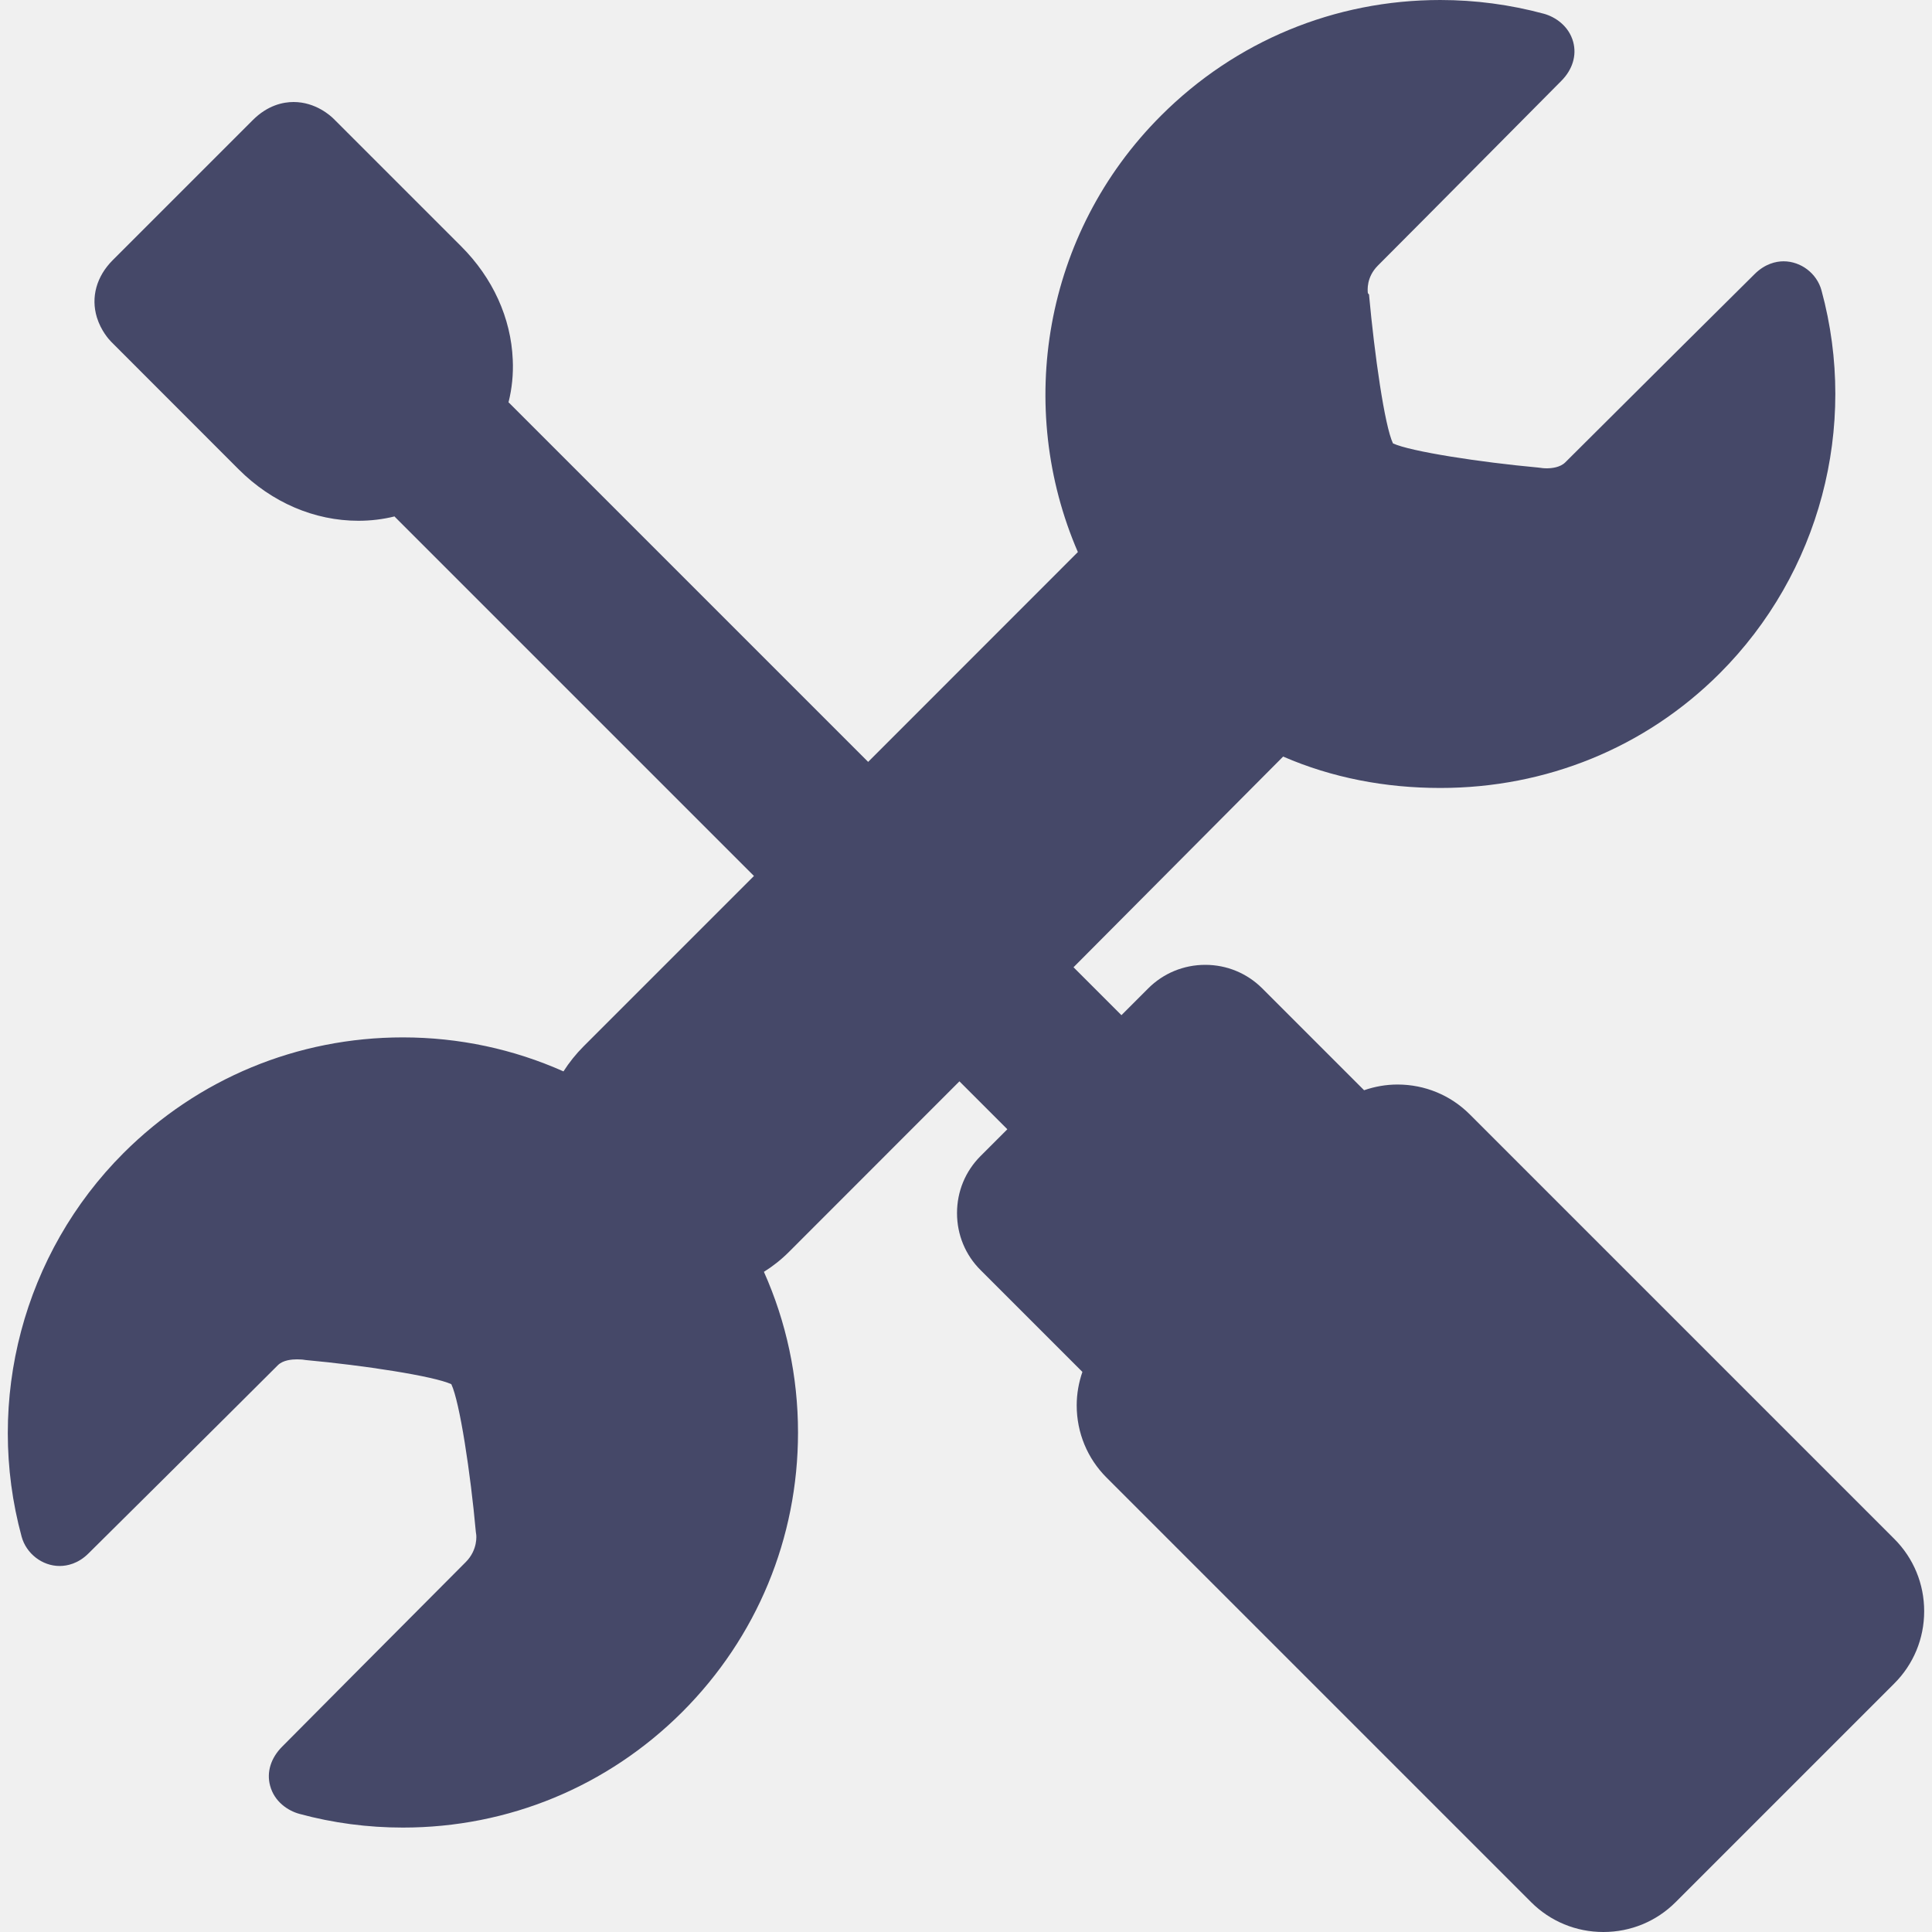
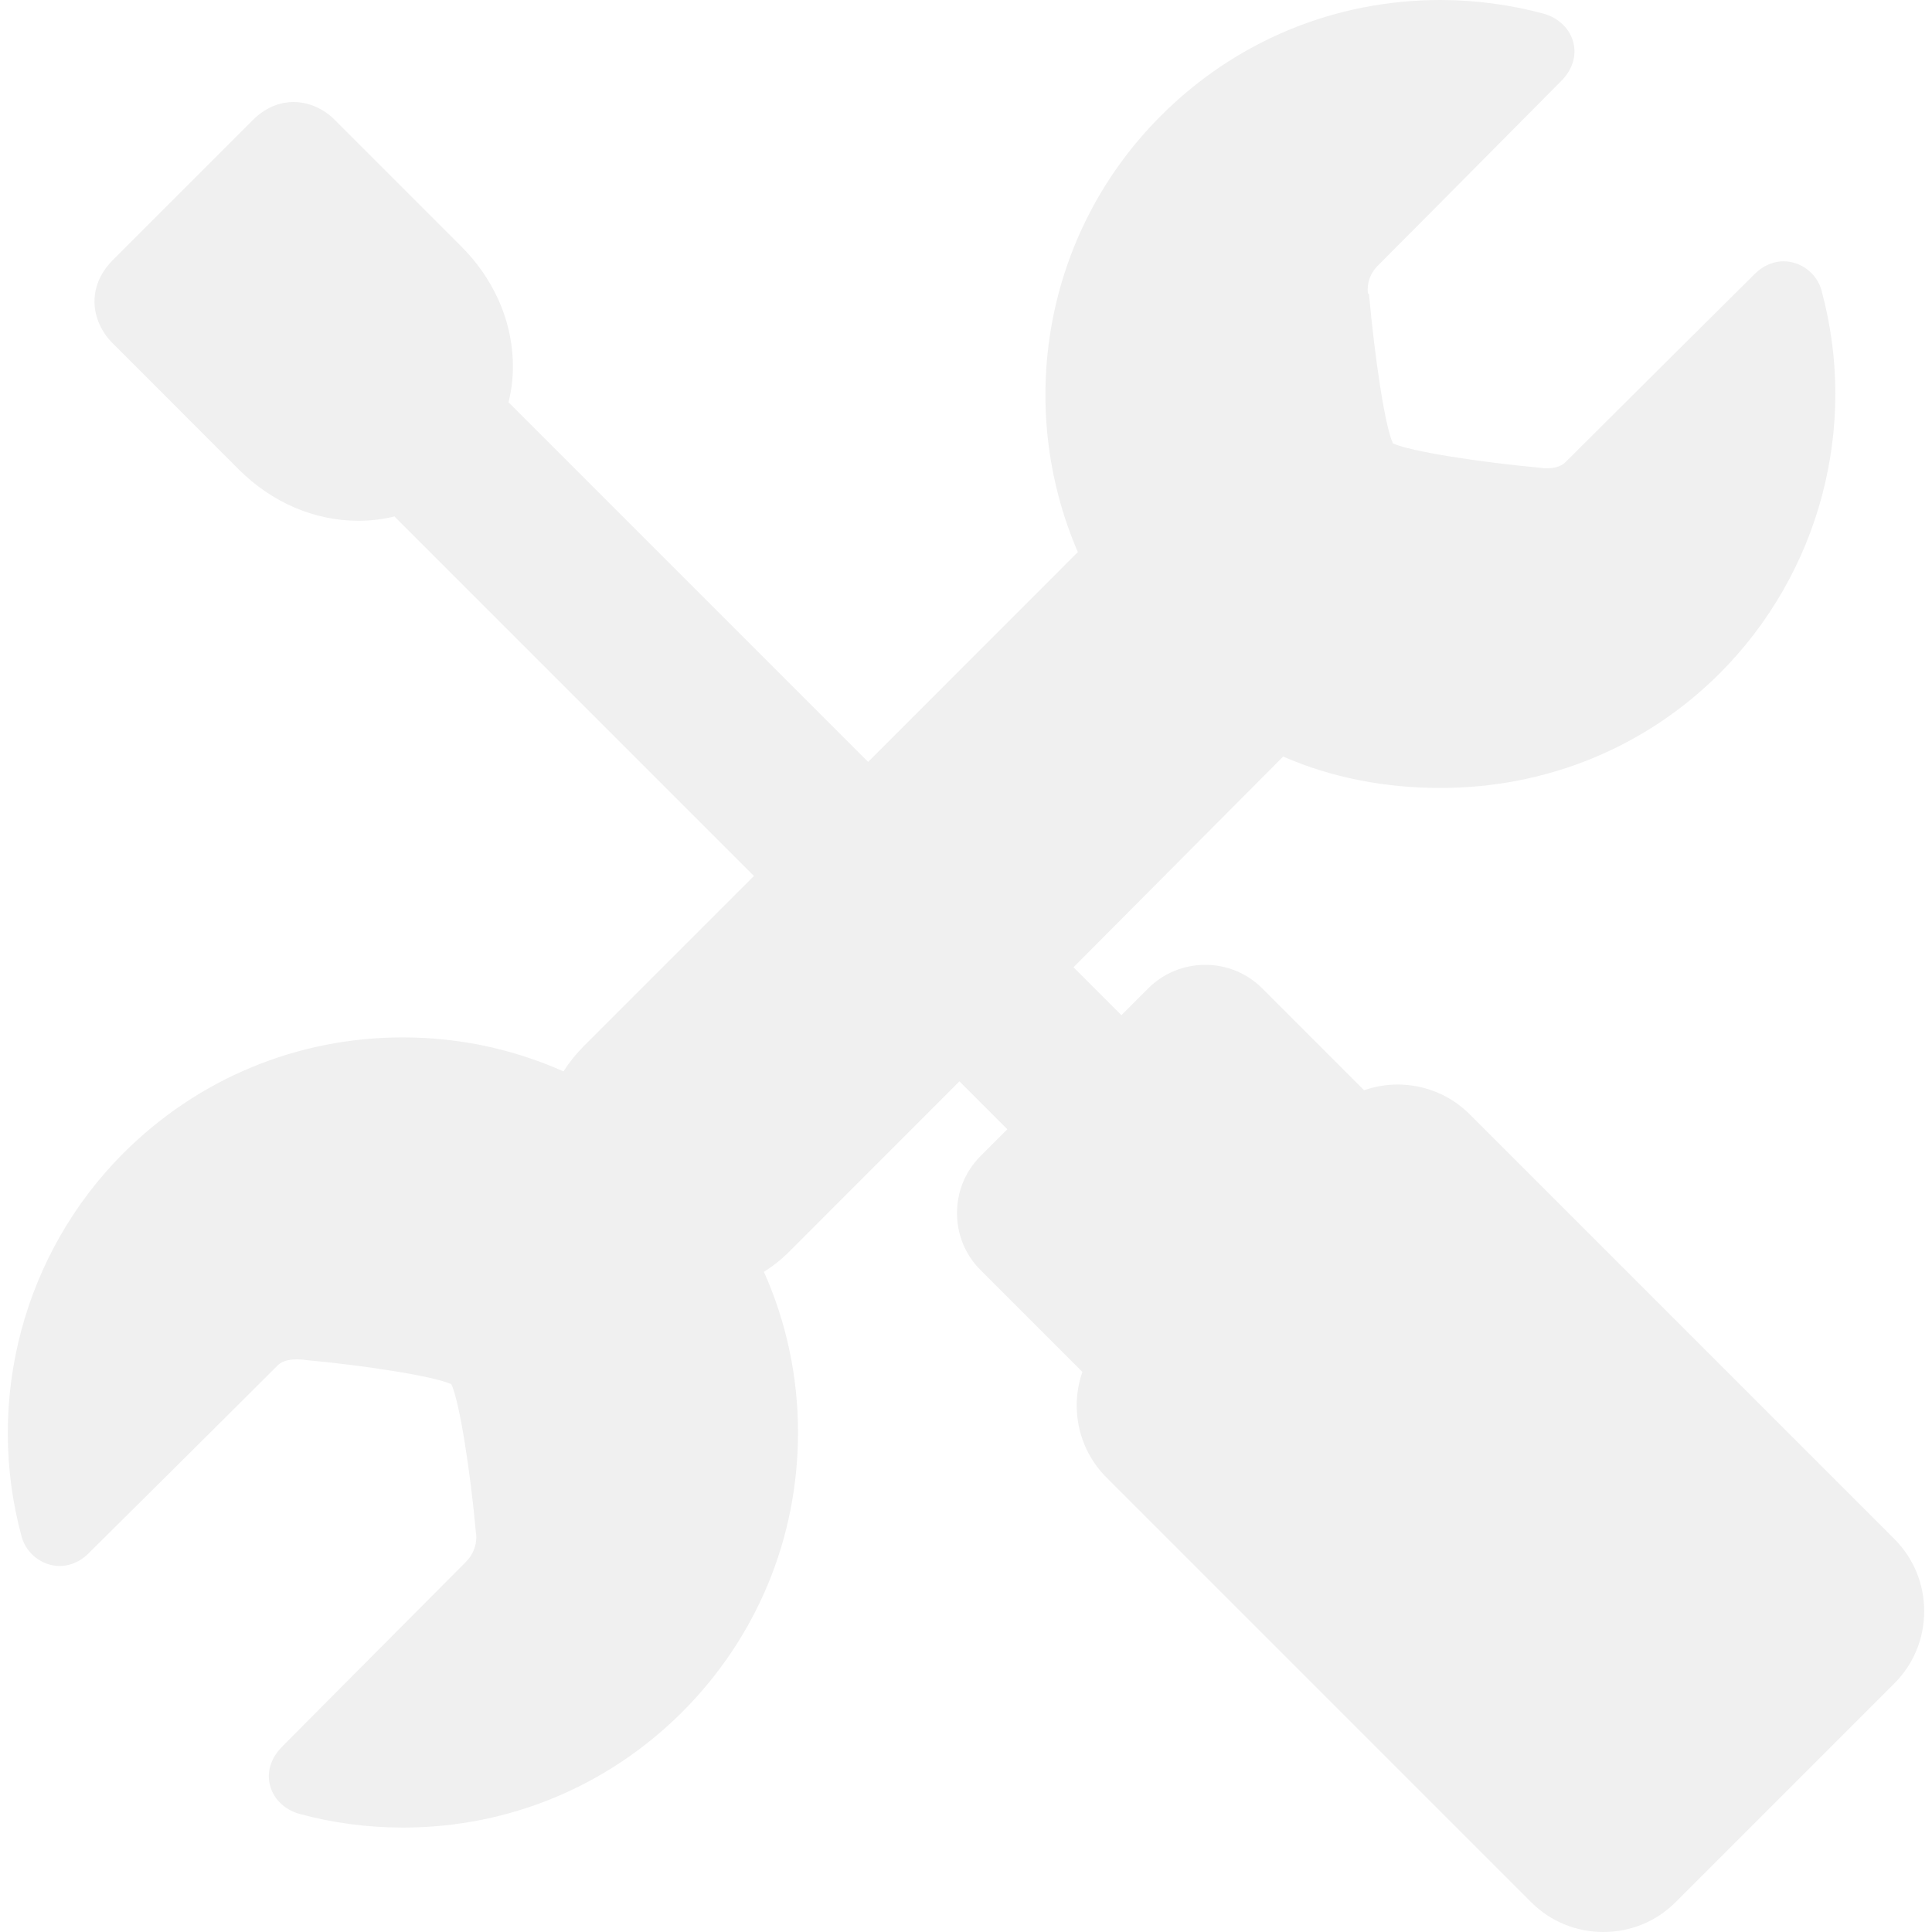
- <svg xmlns="http://www.w3.org/2000/svg" width="20" height="20" viewBox="0 0 20 20" fill="none">
-   <g clip-path="url(#clip0_351_218)">
-     <path d="M19.61 15.931L15.215 11.536C15.016 11.337 14.75 11.227 14.467 11.227C14.347 11.227 14.231 11.248 14.121 11.286L13.067 10.232C12.91 10.075 12.7 9.988 12.477 9.988C12.253 9.988 12.043 10.075 11.886 10.232L11.609 10.509L11.113 10.013L13.283 7.832C13.79 8.052 14.341 8.157 14.91 8.157C14.91 8.157 14.91 8.157 14.91 8.157C16.002 8.157 17.029 7.743 17.802 6.971C18.837 5.936 19.241 4.42 18.856 3.006C18.808 2.83 18.643 2.705 18.463 2.705C18.386 2.705 18.271 2.73 18.163 2.838C18.148 2.852 16.687 4.303 16.204 4.786C16.151 4.839 16.063 4.848 16.012 4.848C15.975 4.848 15.955 4.844 15.955 4.844V4.844L15.922 4.84C15.322 4.785 14.601 4.674 14.42 4.59C14.333 4.407 14.229 3.67 14.173 3.06V3.051L14.16 3.034C14.157 3.007 14.143 2.87 14.264 2.749C14.767 2.246 16.148 0.851 16.162 0.838C16.279 0.721 16.323 0.574 16.286 0.435C16.241 0.268 16.099 0.174 15.981 0.142C15.633 0.048 15.272 0 14.91 0C13.817 0 12.79 0.425 12.018 1.198C10.798 2.417 10.512 4.221 11.158 5.715L8.987 7.887L5.272 4.172C5.269 4.169 5.267 4.168 5.264 4.165C5.3 4.022 5.315 3.874 5.308 3.723C5.29 3.292 5.101 2.877 4.776 2.552L3.454 1.23C3.425 1.201 3.269 1.056 3.039 1.056C2.931 1.056 2.771 1.089 2.617 1.243L1.167 2.693C0.999 2.861 0.939 3.077 1.003 3.286C1.046 3.425 1.129 3.516 1.153 3.54L2.47 4.858C2.814 5.202 3.255 5.391 3.71 5.391H3.71C3.837 5.391 3.963 5.376 4.084 5.346C4.086 5.348 4.088 5.351 4.09 5.353L7.805 9.068L6.041 10.832C5.961 10.912 5.892 10.999 5.833 11.091C5.317 10.861 4.753 10.739 4.17 10.739C3.078 10.739 2.051 11.165 1.278 11.937C0.243 12.972 -0.161 14.493 0.224 15.908C0.272 16.083 0.437 16.211 0.617 16.211H0.617C0.694 16.211 0.809 16.188 0.917 16.08C0.932 16.066 2.393 14.616 2.876 14.133C2.929 14.079 3.023 14.072 3.074 14.072C3.111 14.072 3.137 14.075 3.137 14.075H3.137L3.164 14.079C3.765 14.134 4.49 14.245 4.672 14.329C4.759 14.512 4.871 15.25 4.926 15.86L4.93 15.888C4.93 15.889 4.95 16.042 4.821 16.171C4.318 16.674 2.934 18.068 2.921 18.081C2.804 18.198 2.758 18.345 2.796 18.485C2.84 18.652 2.982 18.745 3.099 18.777C3.448 18.872 3.809 18.919 4.171 18.919C5.263 18.919 6.29 18.494 7.063 17.722C7.835 16.949 8.261 15.922 8.261 14.829C8.261 14.247 8.139 13.683 7.908 13.166C8.001 13.108 8.088 13.039 8.168 12.959L9.932 11.194L10.428 11.69L10.151 11.967C9.993 12.125 9.907 12.334 9.907 12.558C9.907 12.781 9.993 12.991 10.151 13.148L11.205 14.202C11.167 14.312 11.146 14.428 11.146 14.548C11.146 14.831 11.256 15.097 11.455 15.296L15.85 19.691C16.049 19.89 16.315 20 16.598 20C16.881 20 17.147 19.89 17.346 19.691L19.61 17.427C19.809 17.228 19.919 16.962 19.919 16.679C19.919 16.396 19.809 16.13 19.61 15.931Z" fill="#454868" />
-   </g>
+ <svg xmlns="http://www.w3.org/2000/svg" width="20" height="20" viewBox="0 0 20 20">
  <defs>
-     <clipPath id="clip0_351_218">
-       <rect width="20" height="20" fill="white" />
-     </clipPath>
+     <mask id="reverse">
+       <rect width="100%" height="100%" fill="white" />
+       <path d="M19.61 15.931L15.215 11.536C15.016 11.337 14.75 11.227 14.467 11.227C14.347 11.227 14.231 11.248 14.121 11.286L13.067 10.232C12.91 10.075 12.7 9.988 12.477 9.988C12.253 9.988 12.043 10.075 11.886 10.232L11.609 10.509L11.113 10.013L13.283 7.832C13.79 8.052 14.341 8.157 14.91 8.157C14.91 8.157 14.91 8.157 14.91 8.157C16.002 8.157 17.029 7.743 17.802 6.971C18.837 5.936 19.241 4.42 18.856 3.006C18.808 2.83 18.643 2.705 18.463 2.705C18.386 2.705 18.271 2.73 18.163 2.838C18.148 2.852 16.687 4.303 16.204 4.786C16.151 4.839 16.063 4.848 16.012 4.848C15.975 4.848 15.955 4.844 15.955 4.844V4.844L15.922 4.84C15.322 4.785 14.601 4.674 14.42 4.59C14.333 4.407 14.229 3.67 14.173 3.06V3.051L14.16 3.034C14.157 3.007 14.143 2.87 14.264 2.749C14.767 2.246 16.148 0.851 16.162 0.838C16.279 0.721 16.323 0.574 16.286 0.435C16.241 0.268 16.099 0.174 15.981 0.142C15.633 0.048 15.272 0 14.91 0C13.817 0 12.79 0.425 12.018 1.198C10.798 2.417 10.512 4.221 11.158 5.715L8.987 7.887L5.272 4.172C5.269 4.169 5.267 4.168 5.264 4.165C5.3 4.022 5.315 3.874 5.308 3.723C5.29 3.292 5.101 2.877 4.776 2.552L3.454 1.23C3.425 1.201 3.269 1.056 3.039 1.056C2.931 1.056 2.771 1.089 2.617 1.243L1.167 2.693C0.999 2.861 0.939 3.077 1.003 3.286C1.046 3.425 1.129 3.516 1.153 3.54L2.47 4.858C2.814 5.202 3.255 5.391 3.71 5.391H3.71C3.837 5.391 3.963 5.376 4.084 5.346C4.086 5.348 4.088 5.351 4.09 5.353L7.805 9.068L6.041 10.832C5.961 10.912 5.892 10.999 5.833 11.091C5.317 10.861 4.753 10.739 4.17 10.739C3.078 10.739 2.051 11.165 1.278 11.937C0.243 12.972 -0.161 14.493 0.224 15.908C0.272 16.083 0.437 16.211 0.617 16.211H0.617C0.694 16.211 0.809 16.188 0.917 16.08C0.932 16.066 2.393 14.616 2.876 14.133C2.929 14.079 3.023 14.072 3.074 14.072C3.111 14.072 3.137 14.075 3.137 14.075H3.137L3.164 14.079C3.765 14.134 4.49 14.245 4.672 14.329C4.759 14.512 4.871 15.25 4.926 15.86L4.93 15.888C4.93 15.889 4.95 16.042 4.821 16.171C4.318 16.674 2.934 18.068 2.921 18.081C2.804 18.198 2.758 18.345 2.796 18.485C2.84 18.652 2.982 18.745 3.099 18.777C3.448 18.872 3.809 18.919 4.171 18.919C5.263 18.919 6.29 18.494 7.063 17.722C7.835 16.949 8.261 15.922 8.261 14.829C8.261 14.247 8.139 13.683 7.908 13.166C8.001 13.108 8.088 13.039 8.168 12.959L9.932 11.194L10.428 11.69L10.151 11.967C9.993 12.125 9.907 12.334 9.907 12.558C9.907 12.781 9.993 12.991 10.151 13.148L11.205 14.202C11.167 14.312 11.146 14.428 11.146 14.548C11.146 14.831 11.256 15.097 11.455 15.296L15.85 19.691C16.049 19.89 16.315 20 16.598 20C16.881 20 17.147 19.89 17.346 19.691L19.61 17.427C19.809 17.228 19.919 16.962 19.919 16.679C19.919 16.396 19.809 16.13 19.61 15.931Z" />
+     </mask>
  </defs>
+   <rect fill="white" width="100%" height="100%" mask="url(#reverse)" />
</svg>
